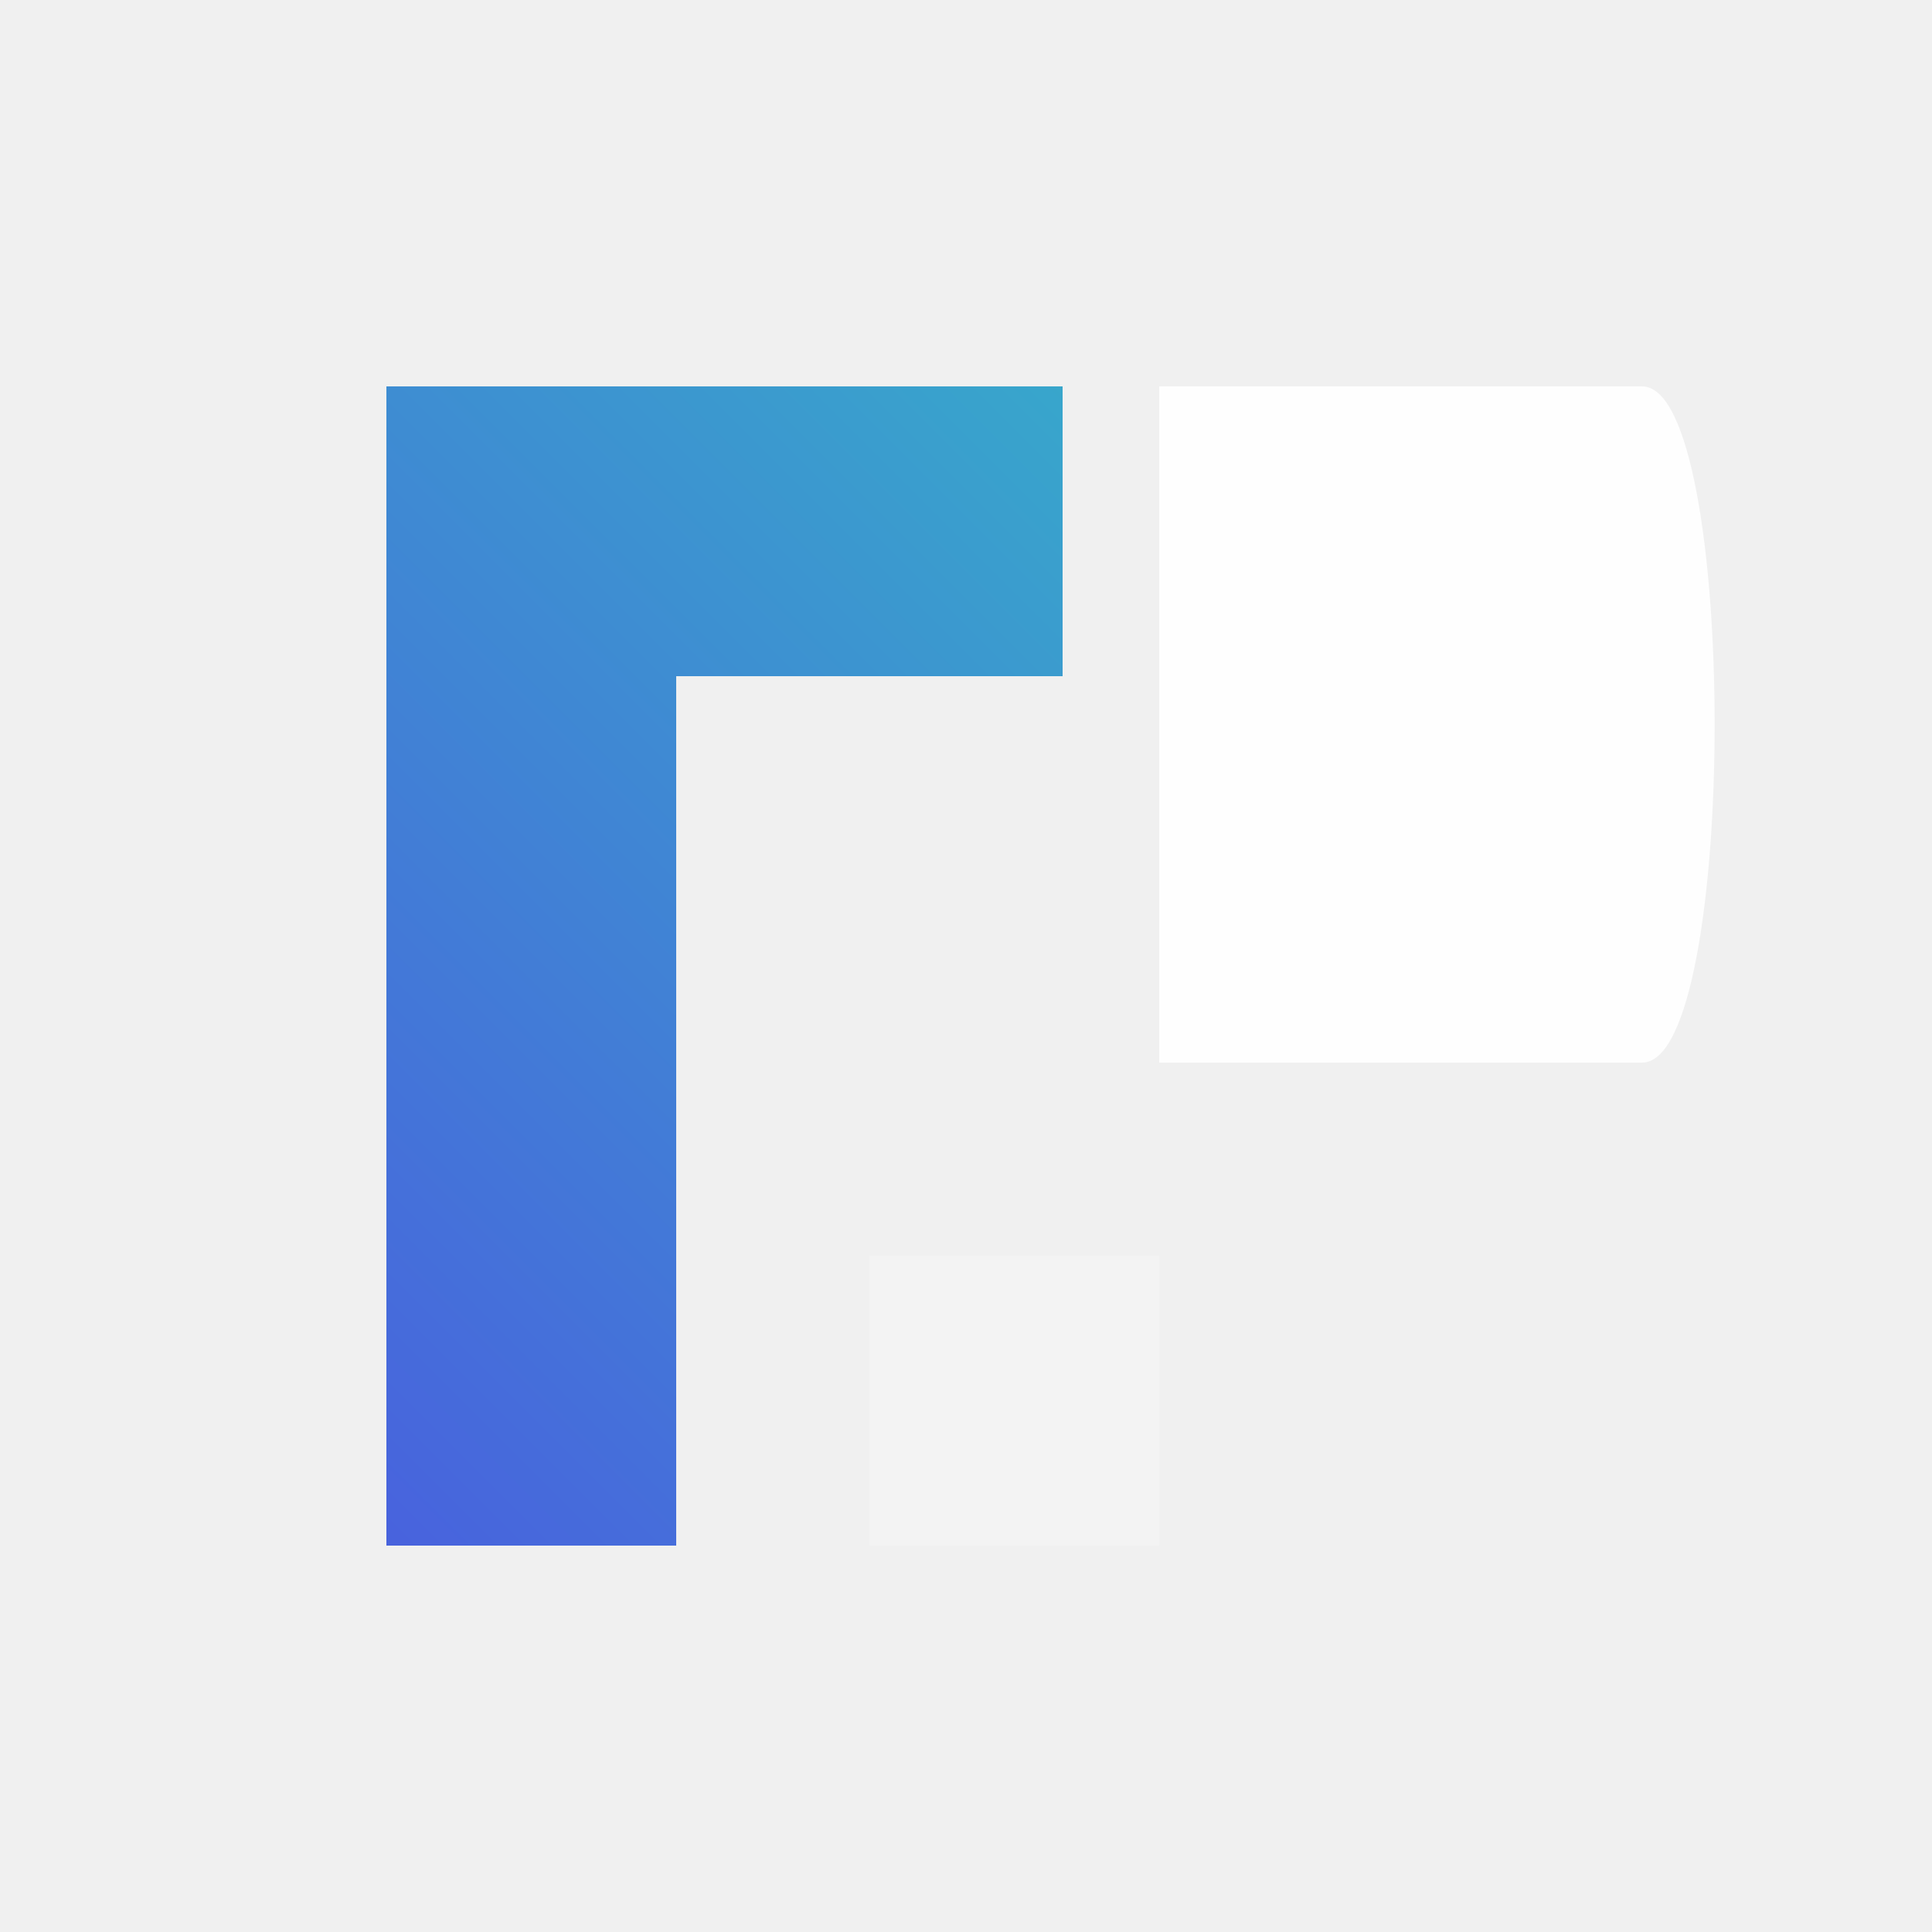
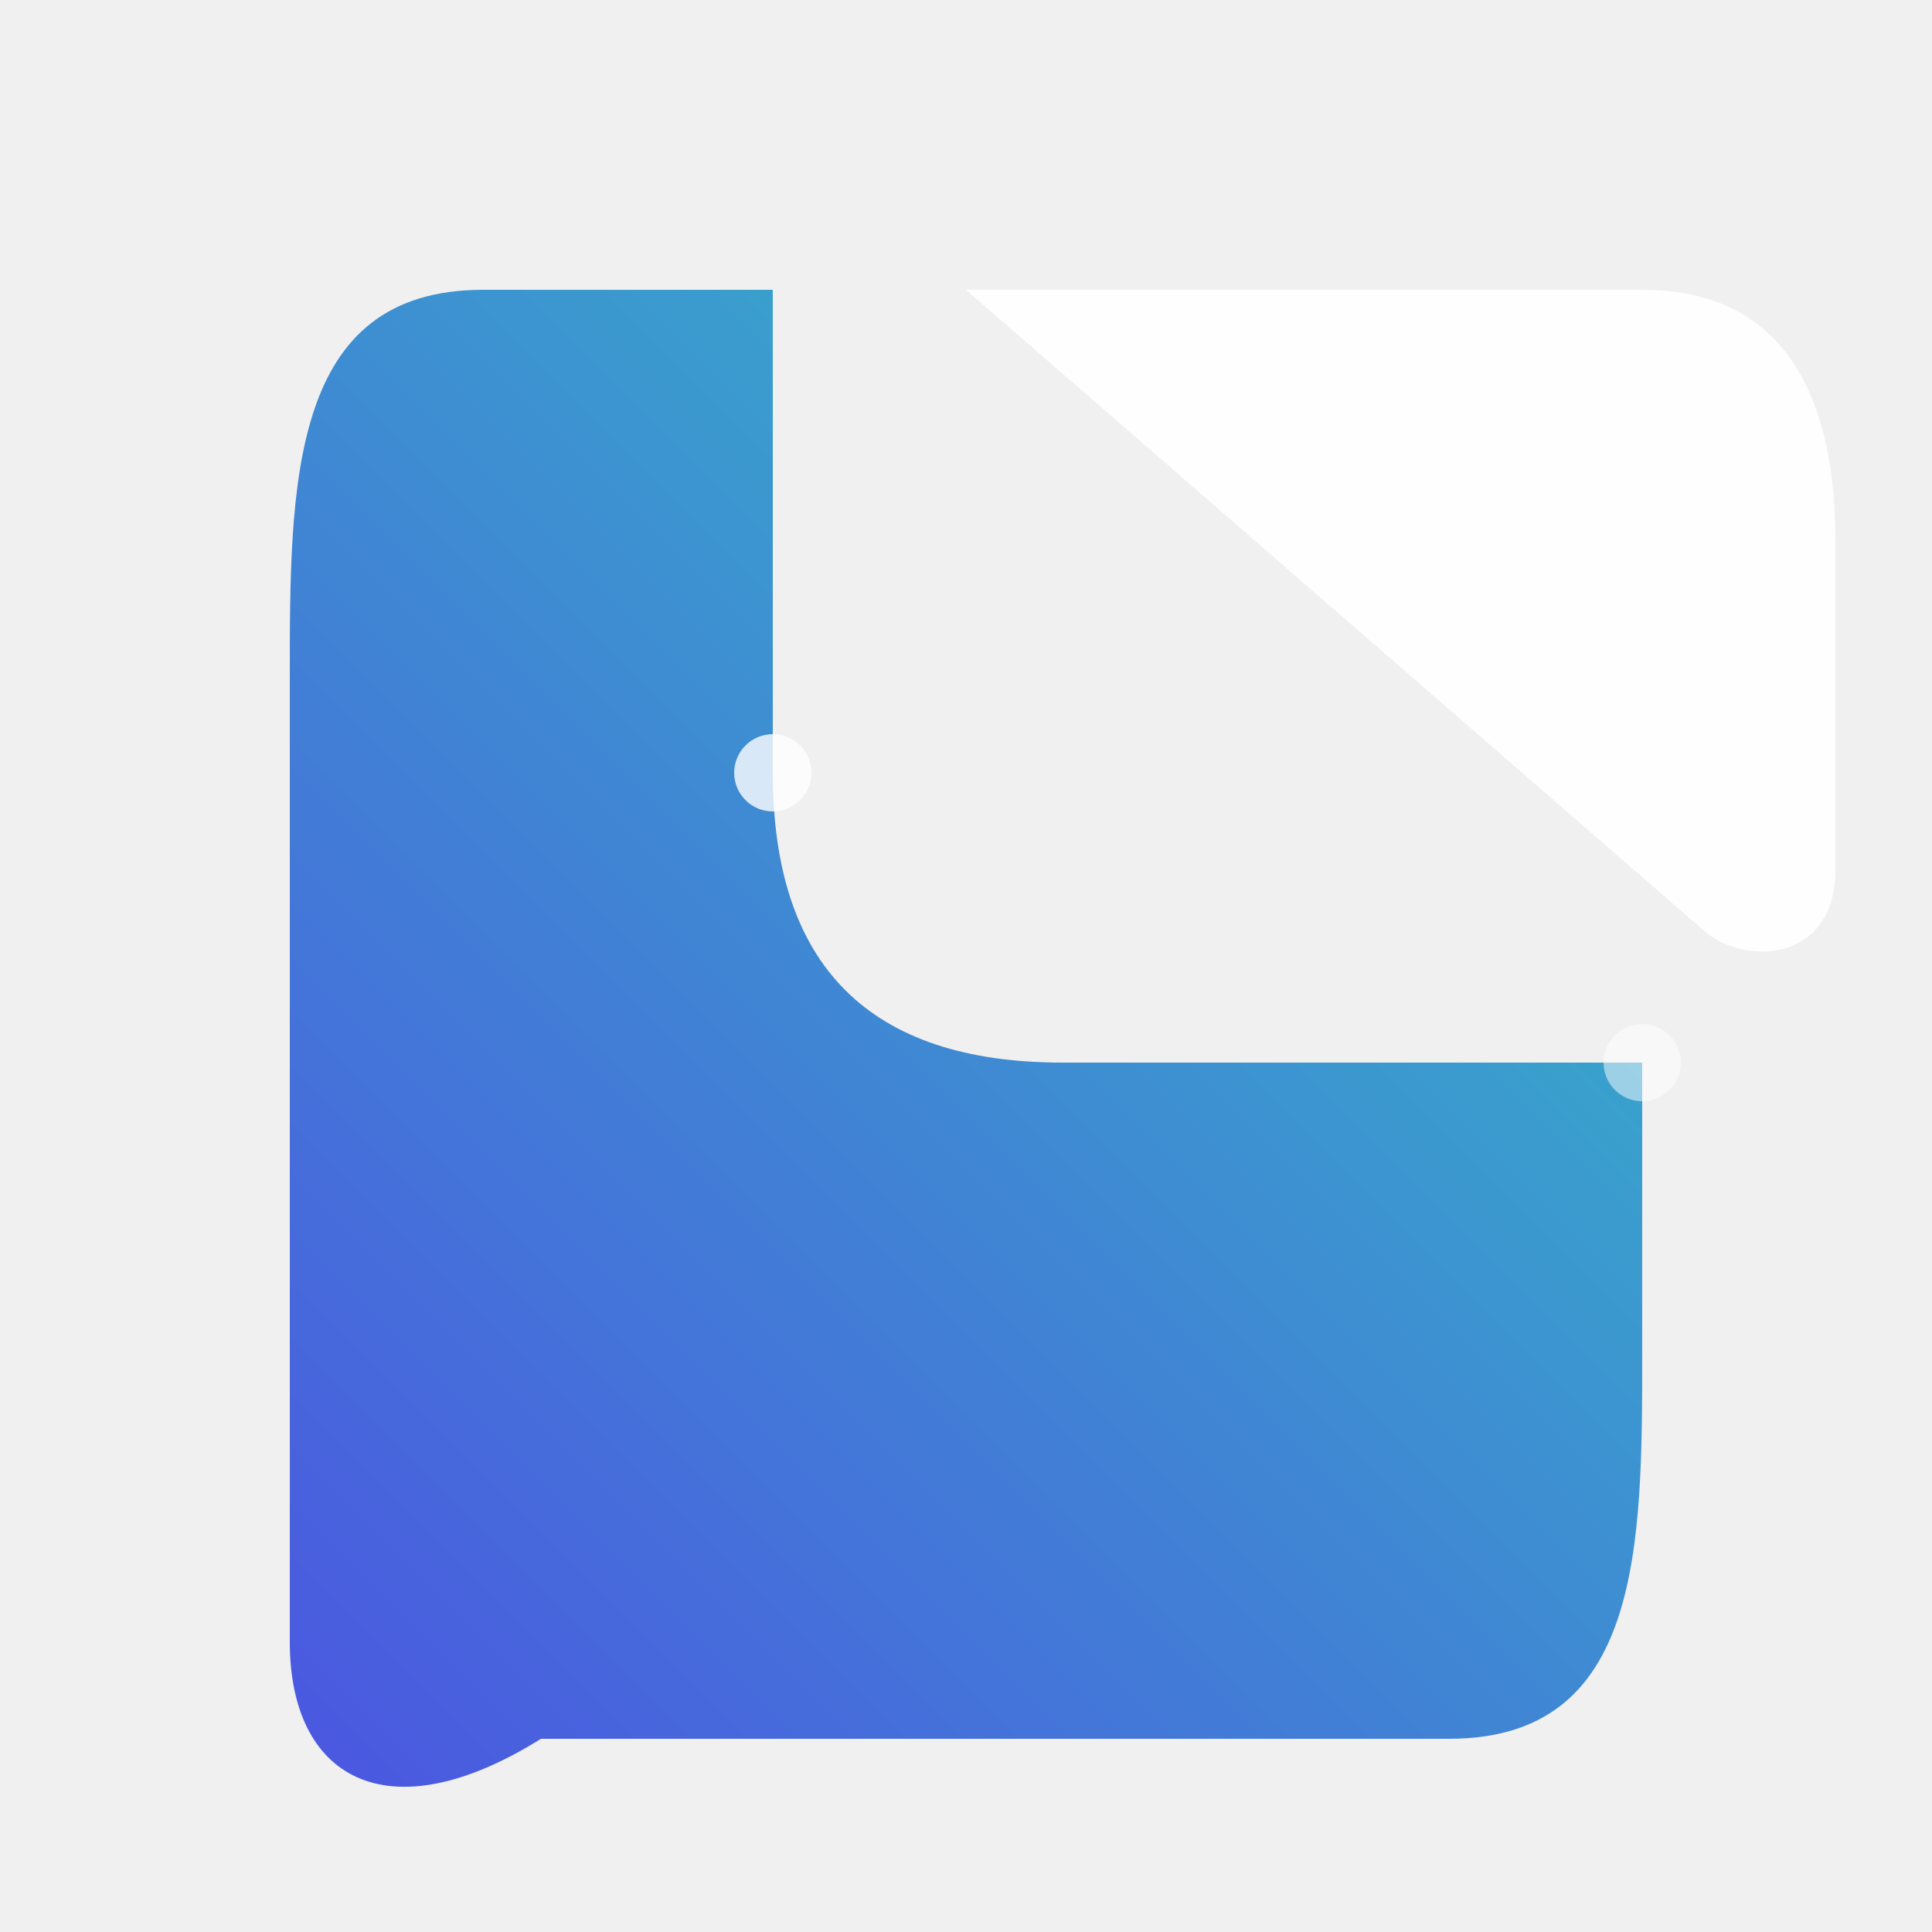
<svg xmlns="http://www.w3.org/2000/svg" viewBox="0 0 100 100" fill="none">
  <defs>
-     <linearGradient id="logoGradient" x1="0" y1="100" x2="100" y2="0" gradientUnits="userSpaceOnUse">
+     <linearGradient id="mainGrad" x1="0" y1="100" x2="100" y2="0" gradientUnits="userSpaceOnUse">
      <stop offset="0" stop-color="#4f46e5" />
      <stop offset="1" stop-color="#2dd4bf" />
    </linearGradient>
+     <filter id="softGlow">
+       <feGaussianBlur stdDeviation="2" result="blur" />
+       <feComposite in="SourceGraphic" in2="blur" operator="over" />
+     </filter>
  </defs>
-   <path d="M 20 20 L 55 20 L 55 35 L 35 35 L 35 80 L 20 80 Z" fill="url(#logoGradient)" fill-opacity="1" />
-   <path d="M 60 20 L 85 20 C 90 20 90 55 85 55 L 60 55 L 60 20 Z" fill="white" fill-opacity="0.9" />
-   <rect x="45" y="65" width="15" height="15" fill="rgba(255,255,255,0.2)" />
+   <mask id="cutout">
+     <rect width="100" height="100" fill="white" />
+     <path d="M 40 40 L 90 40 L 60 90 L 10 90 Z" fill="black" />
+   </mask>
+   <path d="M 25 15 C 15 15, 15 25, 15 35 L 15 85 C 15 92, 20 95, 28 90 L 75 90 C 85 90, 85 80, 85 70 L 85 55 L 55 55 C 45 55, 40 50, 40 40 L 40 15 L 25 15 Z" fill="url(#mainGrad)" />
+   <path d="M 50 15 L 85 15 C 92 15, 95 20, 95 28 L 95 45 C 95 50, 90 50, 88 48 L 50 15 Z" fill="white" fill-opacity="0.95" />
+   <circle cx="40" cy="40" r="2" fill="white" fill-opacity="0.8" />
+   <circle cx="85" cy="55" r="2" fill="white" fill-opacity="0.5" />
</svg>
